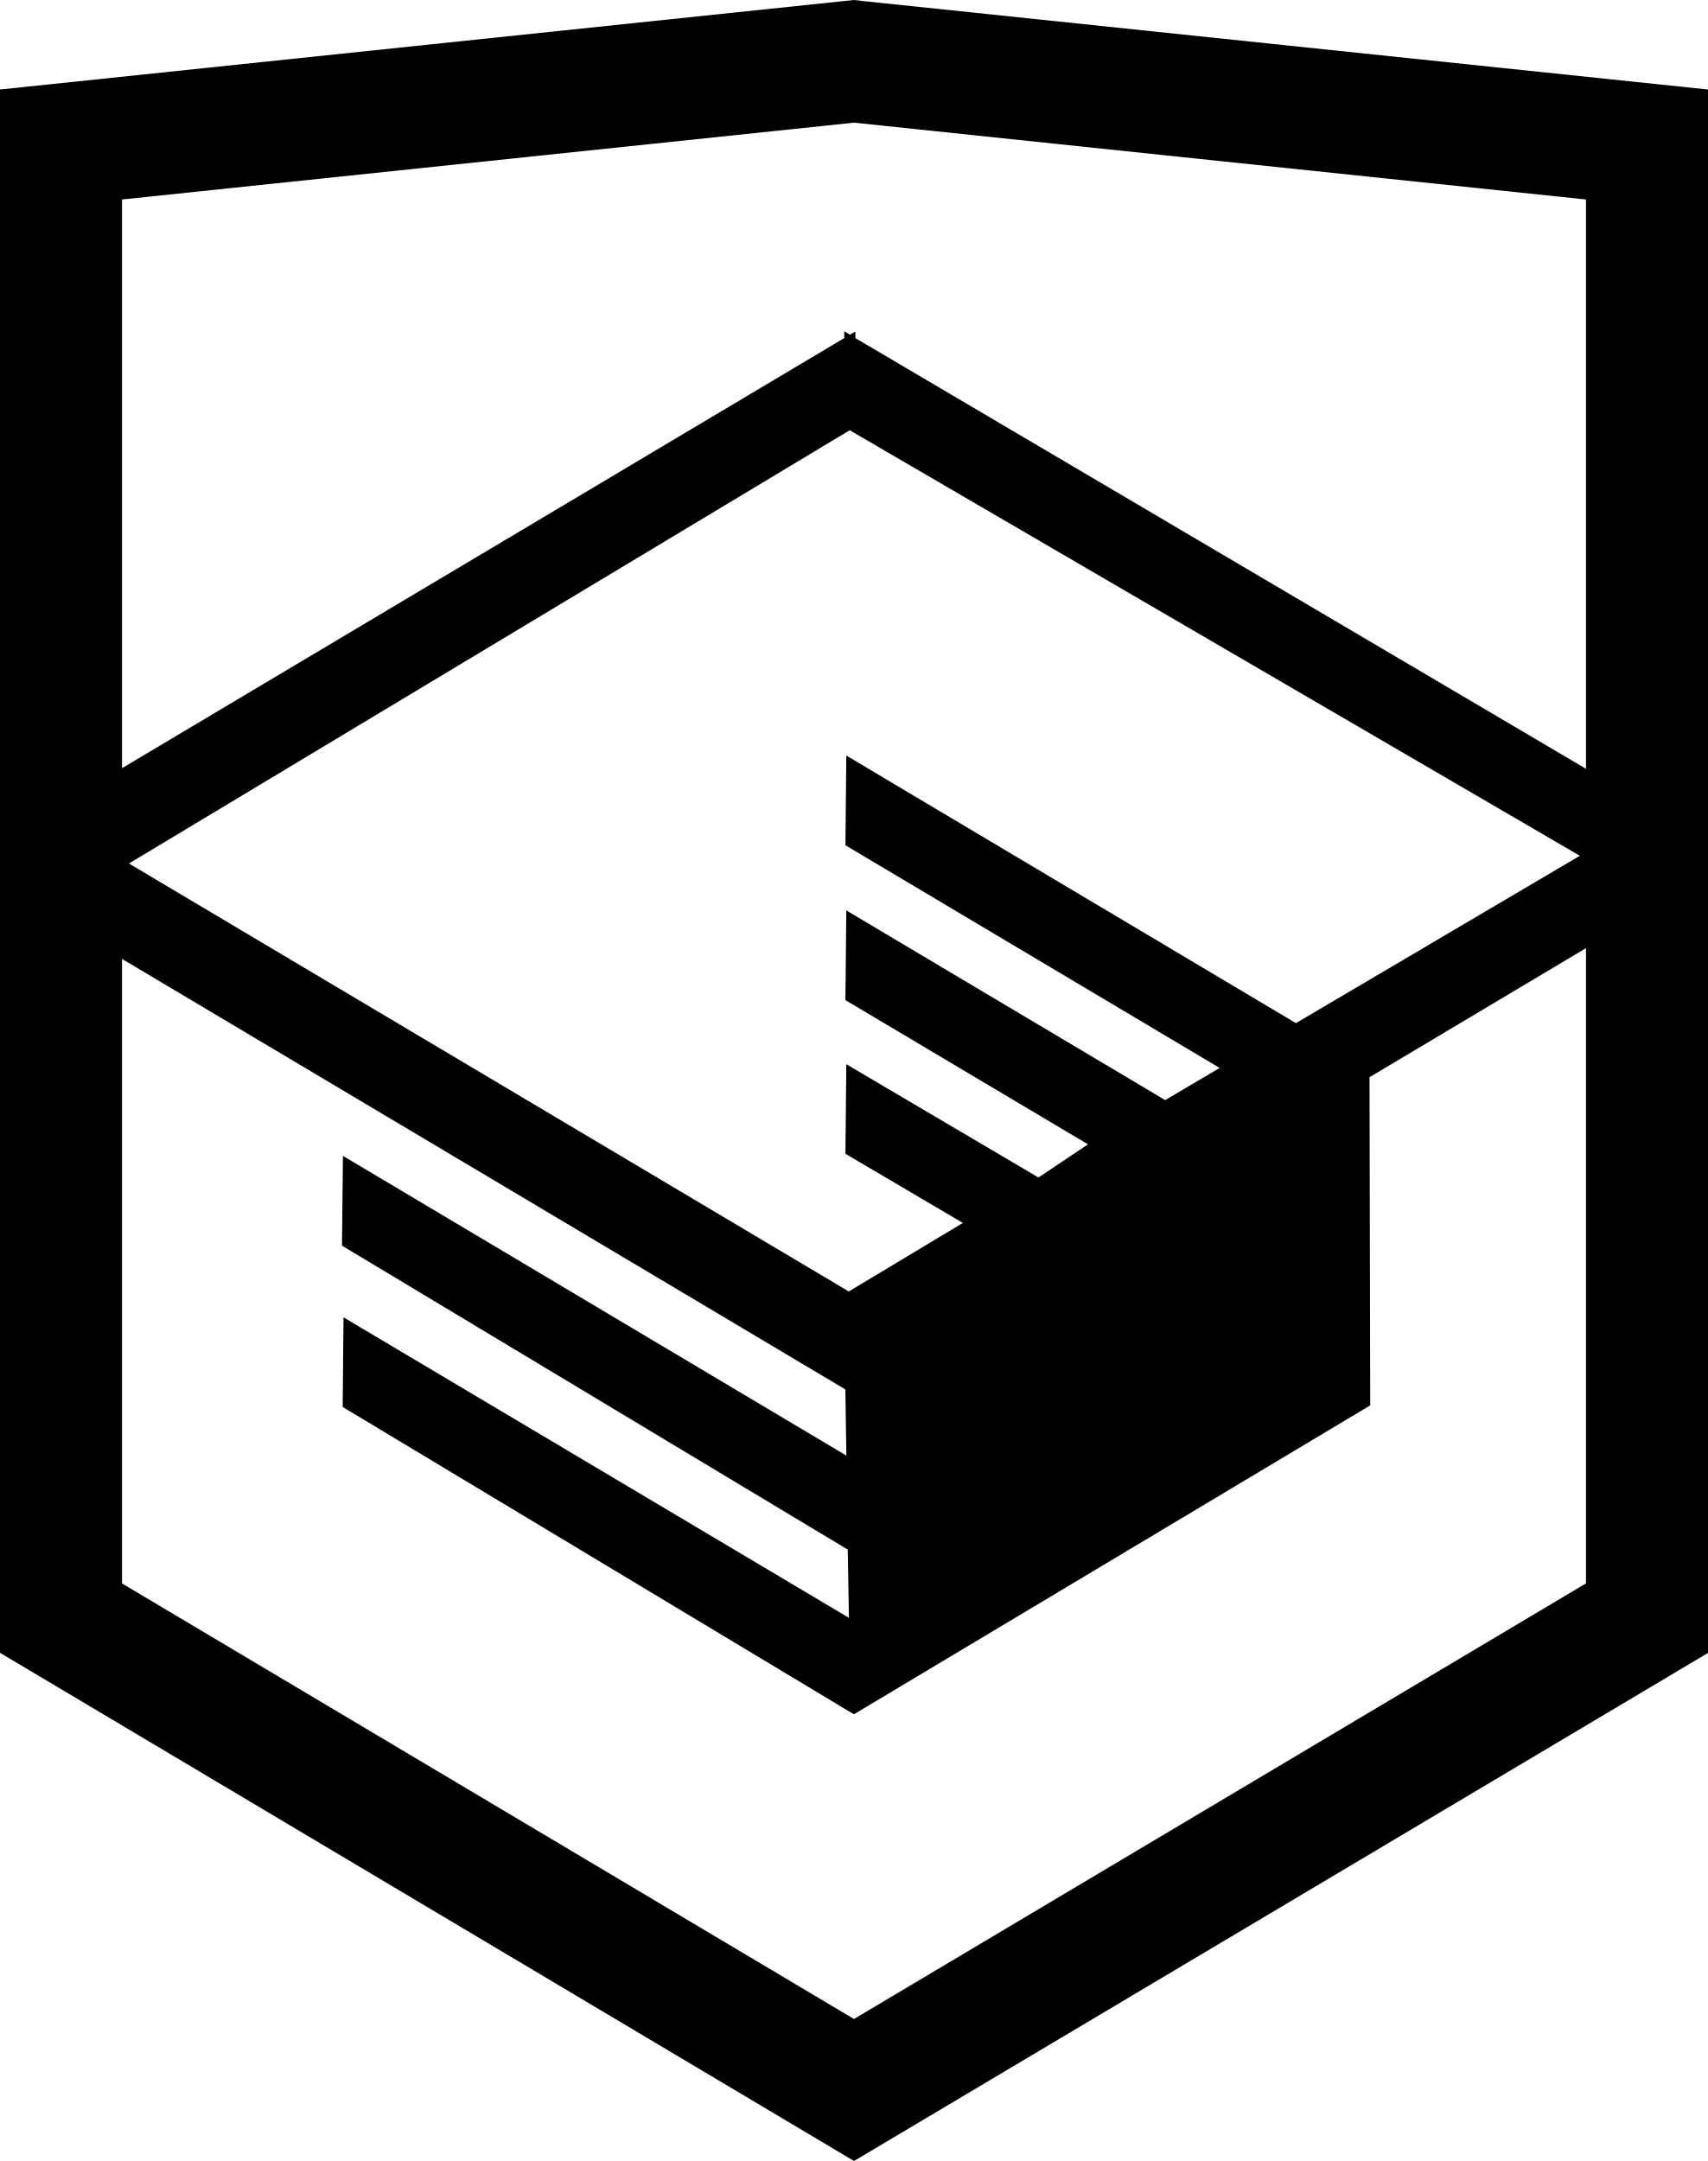
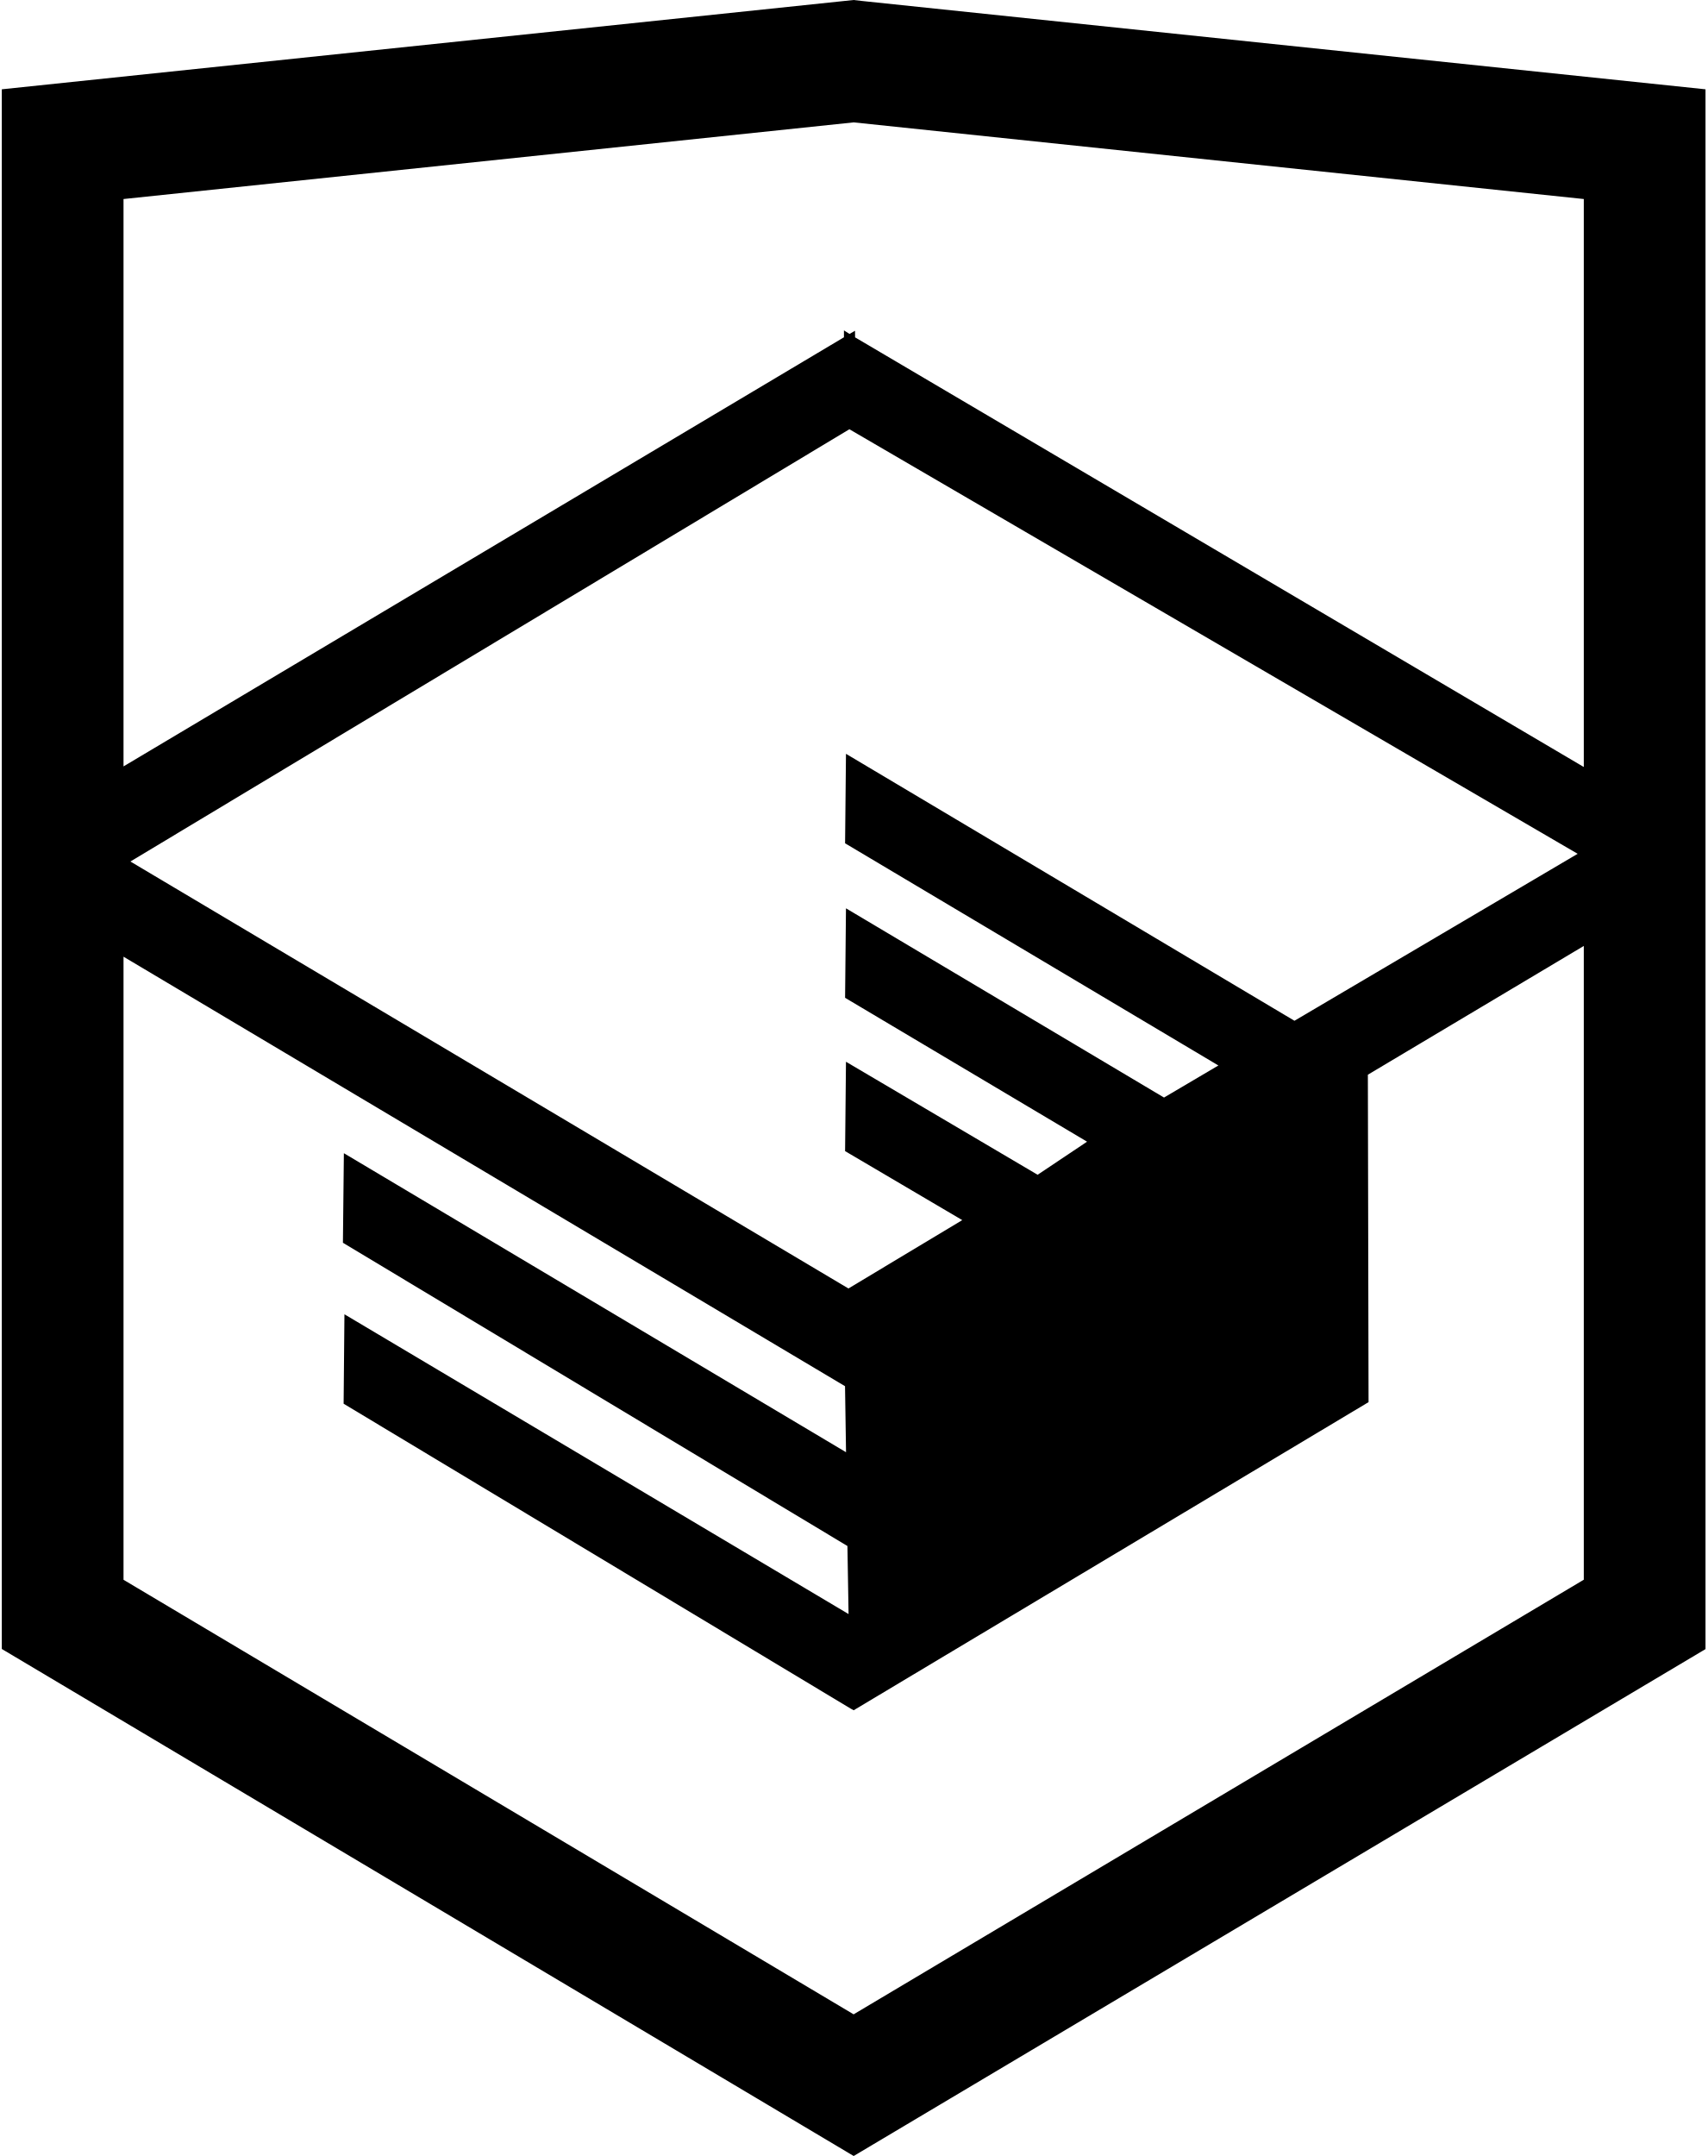
- <svg xmlns="http://www.w3.org/2000/svg" width="26.943" height="34.09" viewBox="0 0 26.943 34.09">
+ <svg xmlns="http://www.w3.org/2000/svg" width="27" height="34.09" viewBox="0 0 26.943 34.09">
  <path d="M13.62.017L13.472 0 0 1.412v24.661l13.473 8.017 13.43-7.99.042-.025V1.412L13.62.017zm11.399 12.11L13.495 5.334l-.001-.104-.087.05-.088-.056v.109L1.925 12.118V3.147l11.548-1.212L25.02 3.147v8.98zm-11.614-5.34L24.923 13.5l-4.479 2.64-7.093-4.221-.014 1.415 5.904 3.513-.86.507-5.03-2.992-.014 1.415 3.827 2.275-.782.523-3.031-1.787-.014 1.413 1.853 1.091-1.8 1.081-11.356-6.751 11.371-6.835zm-11.48 8.34l11.411 6.791.016 1.044-7.942-4.728-.015 1.416 7.979 4.795.018 1.076-7.973-4.74-.013 1.414 8.021 4.822.046.025 8.143-4.872-.011-5.177 3.415-2.036v10.021L13.472 31.85 1.925 24.979v-9.852z" />
</svg>
